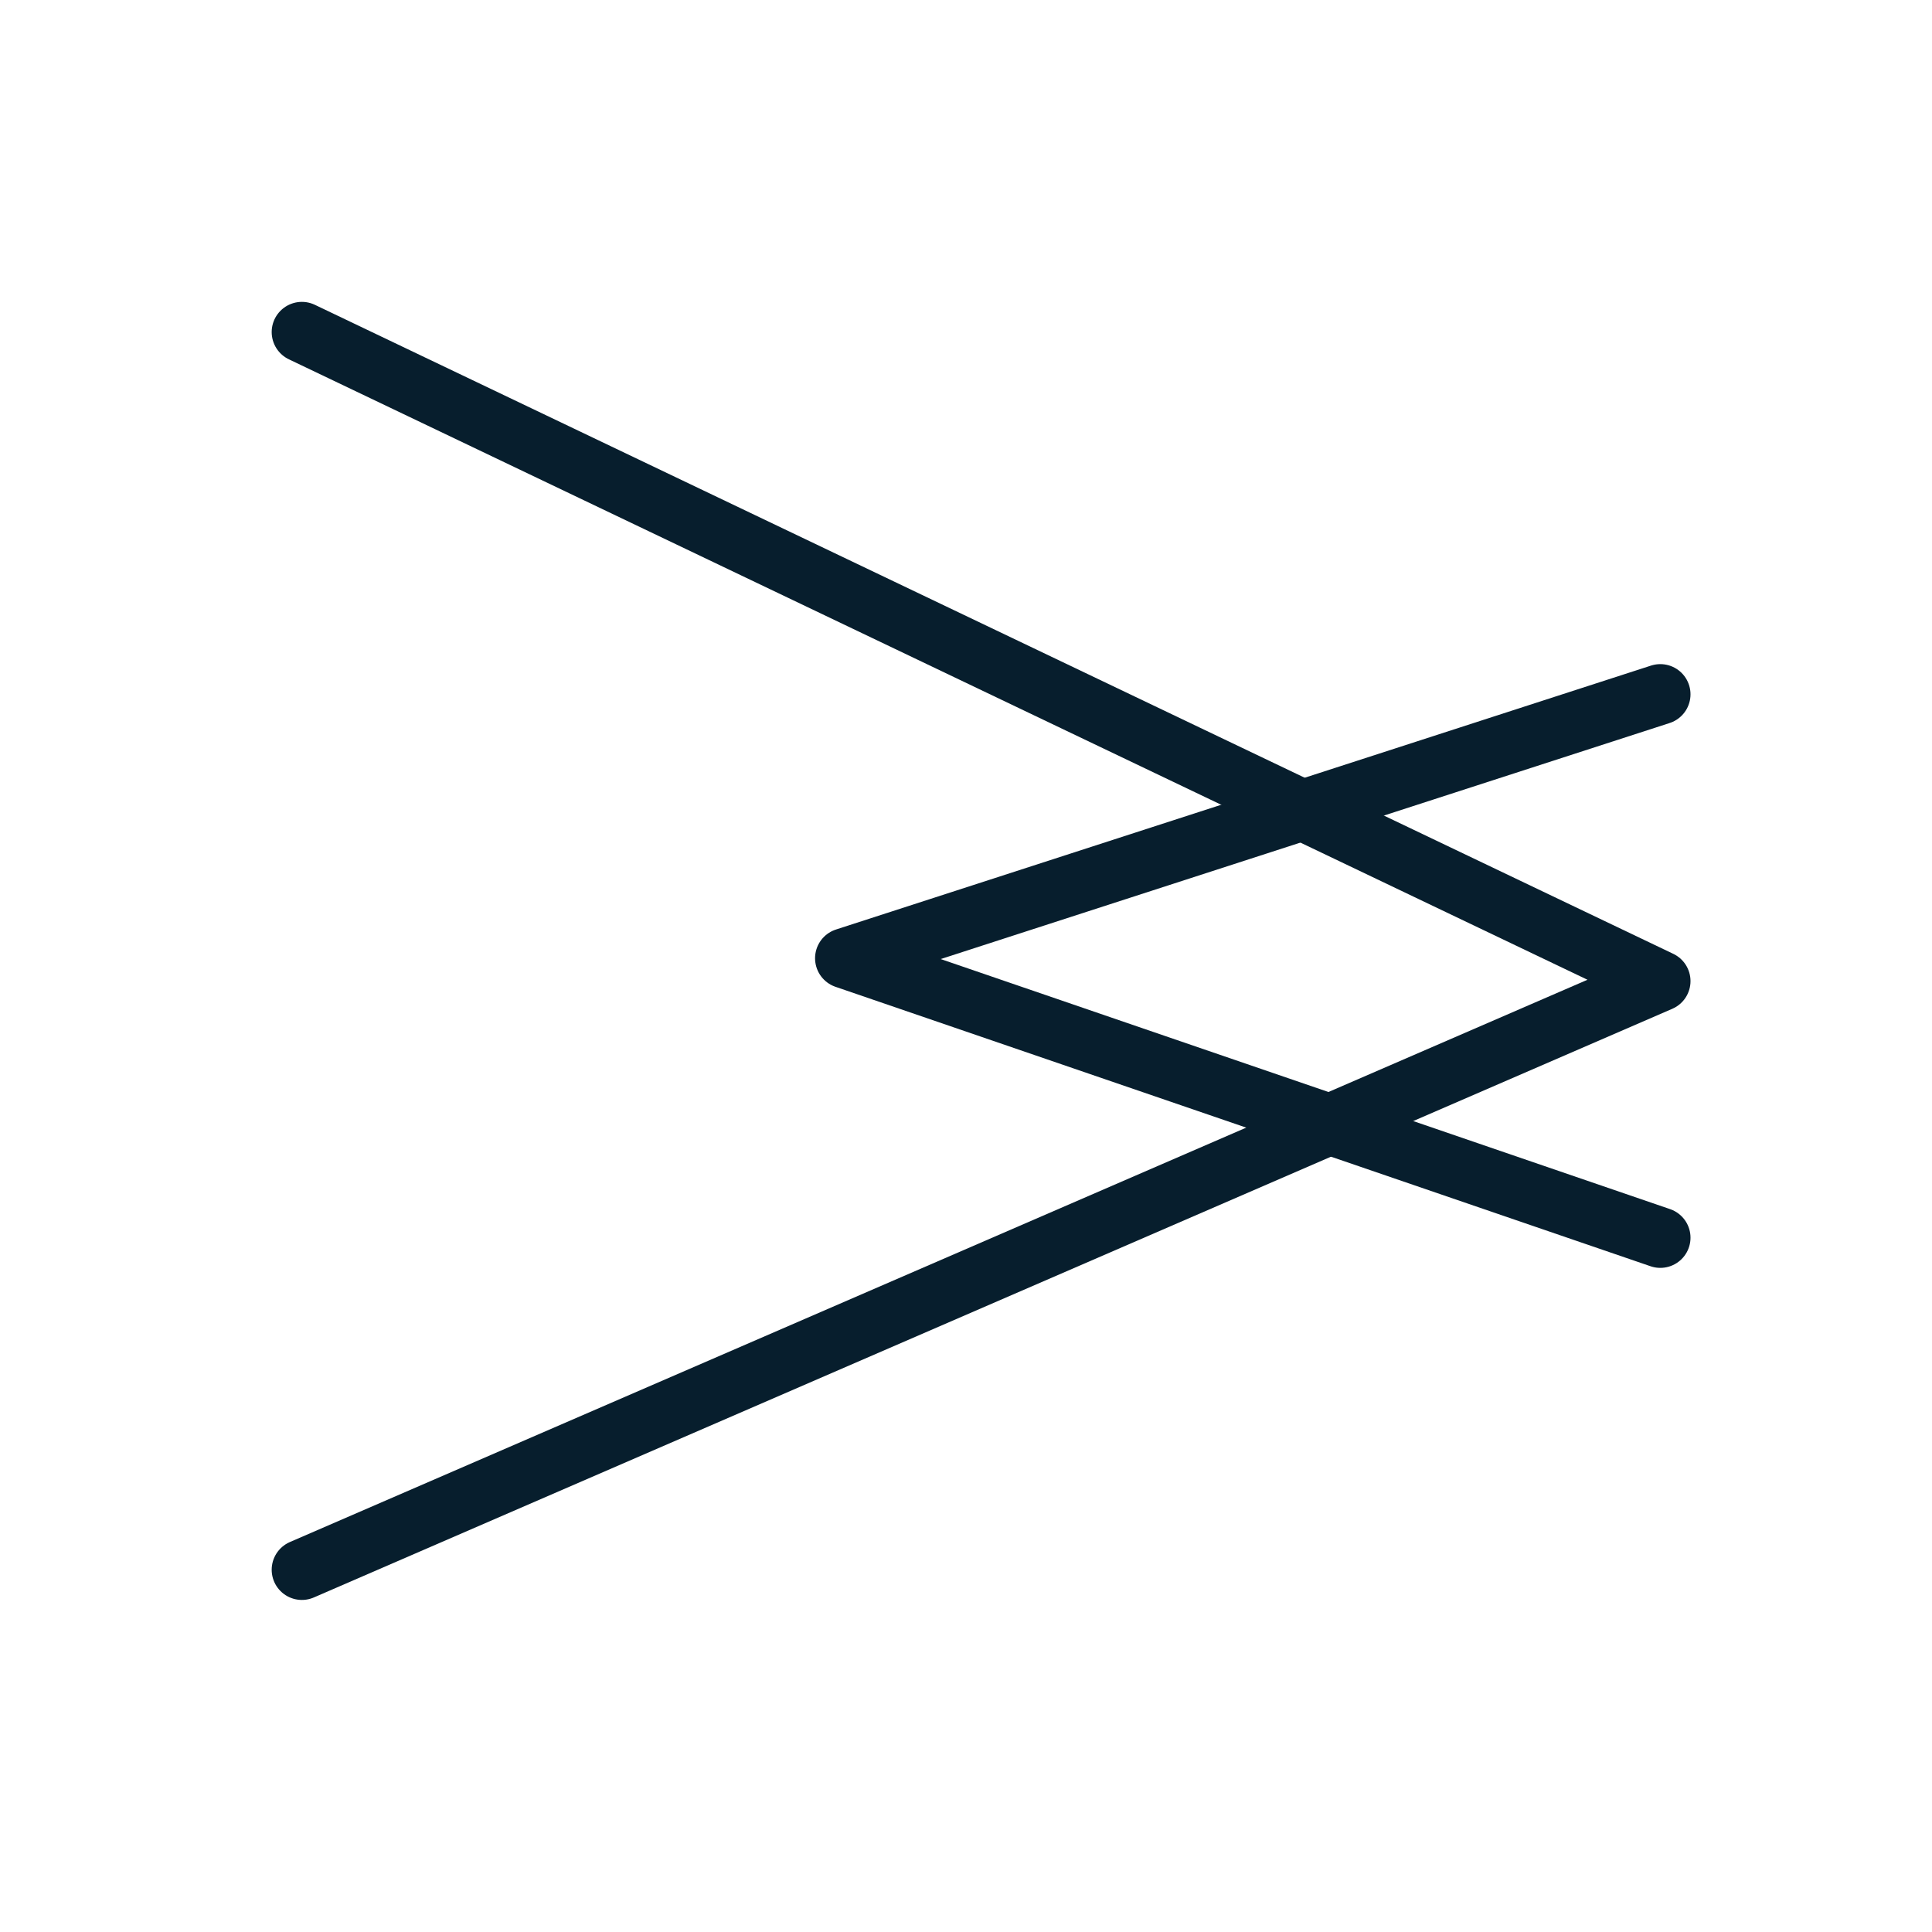
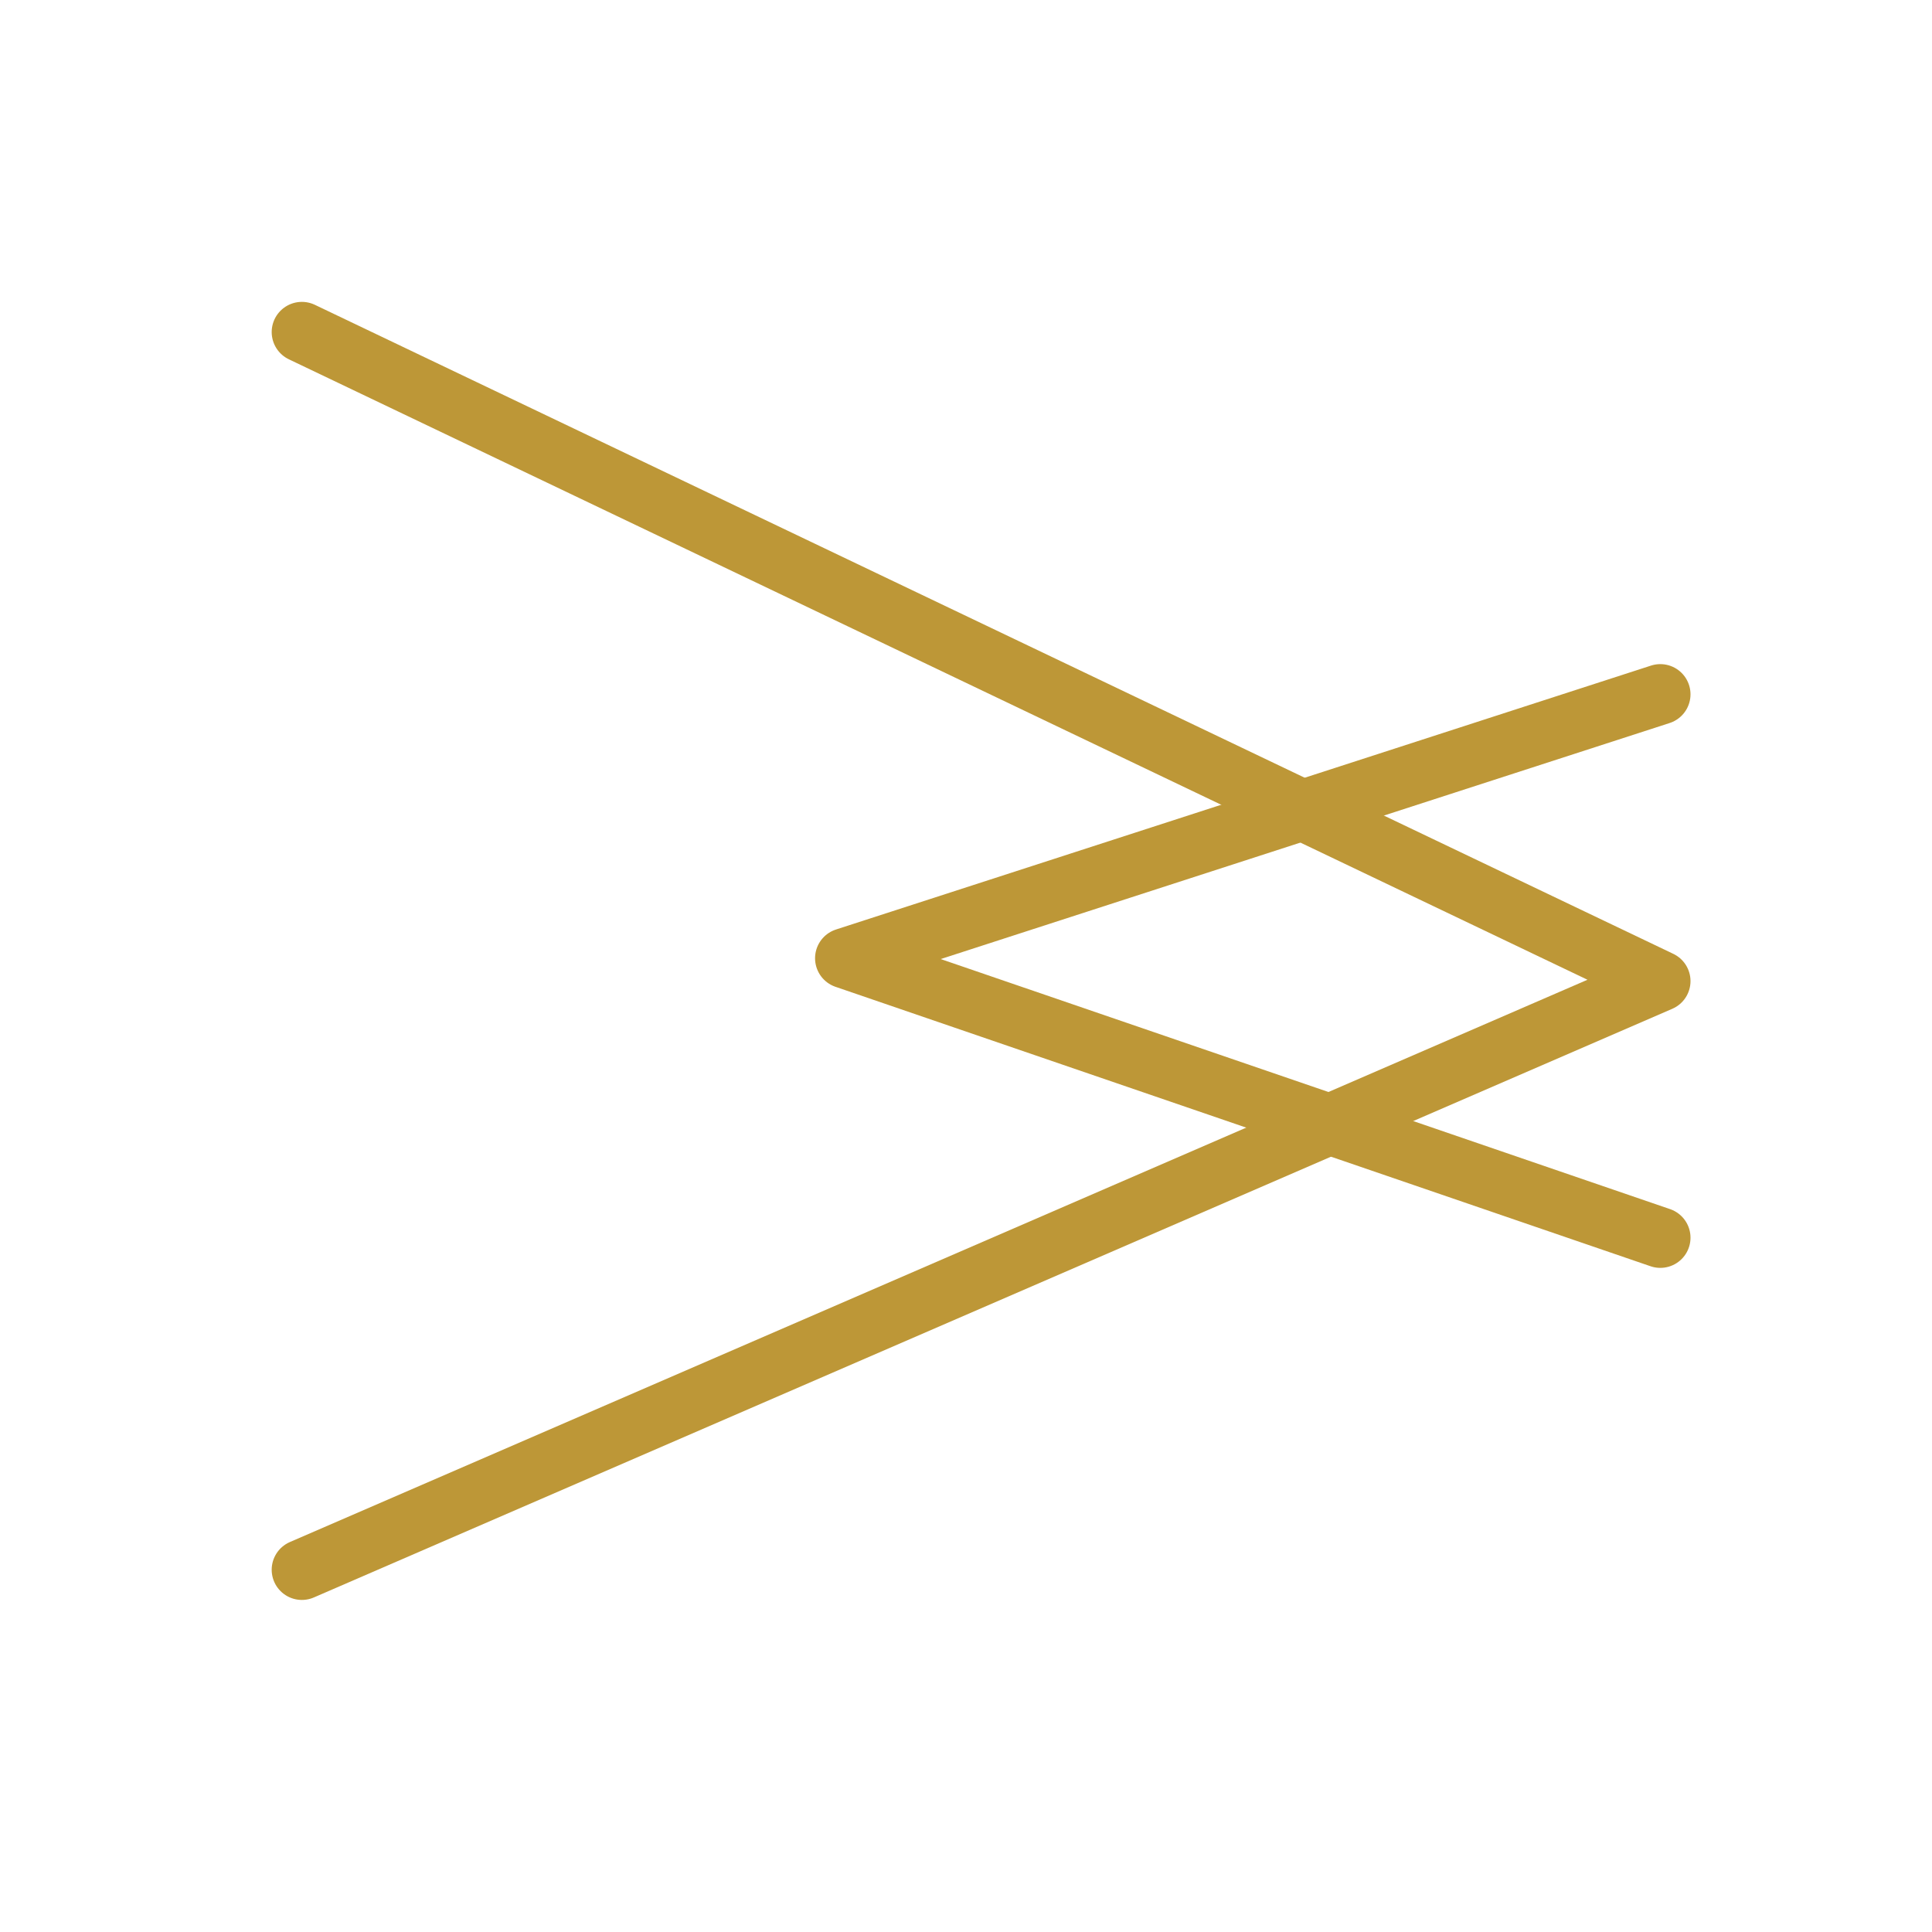
- <svg xmlns="http://www.w3.org/2000/svg" width="64" height="64" viewBox="0 0 64 64" fill="none">
-   <path d="M10 11L55 32.5L10 52" stroke="#071E2D" stroke-width="2" stroke-linecap="round" stroke-linejoin="round" />
-   <path d="M55 23L28 31.743L55 41" stroke="#071E2D" stroke-width="2" stroke-linecap="round" stroke-linejoin="round" />
+ <svg xmlns="http://www.w3.org/2000/svg" width="6400" height="6400" viewBox="0 0 64 64" fill="none">
+   <path d="M10 11L55 32.5L10 52" stroke="#bd9737" stroke-width="2" stroke-linecap="round" stroke-linejoin="round" />
+   <path d="M55 23L28 31.743L55 41" stroke="#bd9737" stroke-width="2" stroke-linecap="round" stroke-linejoin="round" />
</svg>
